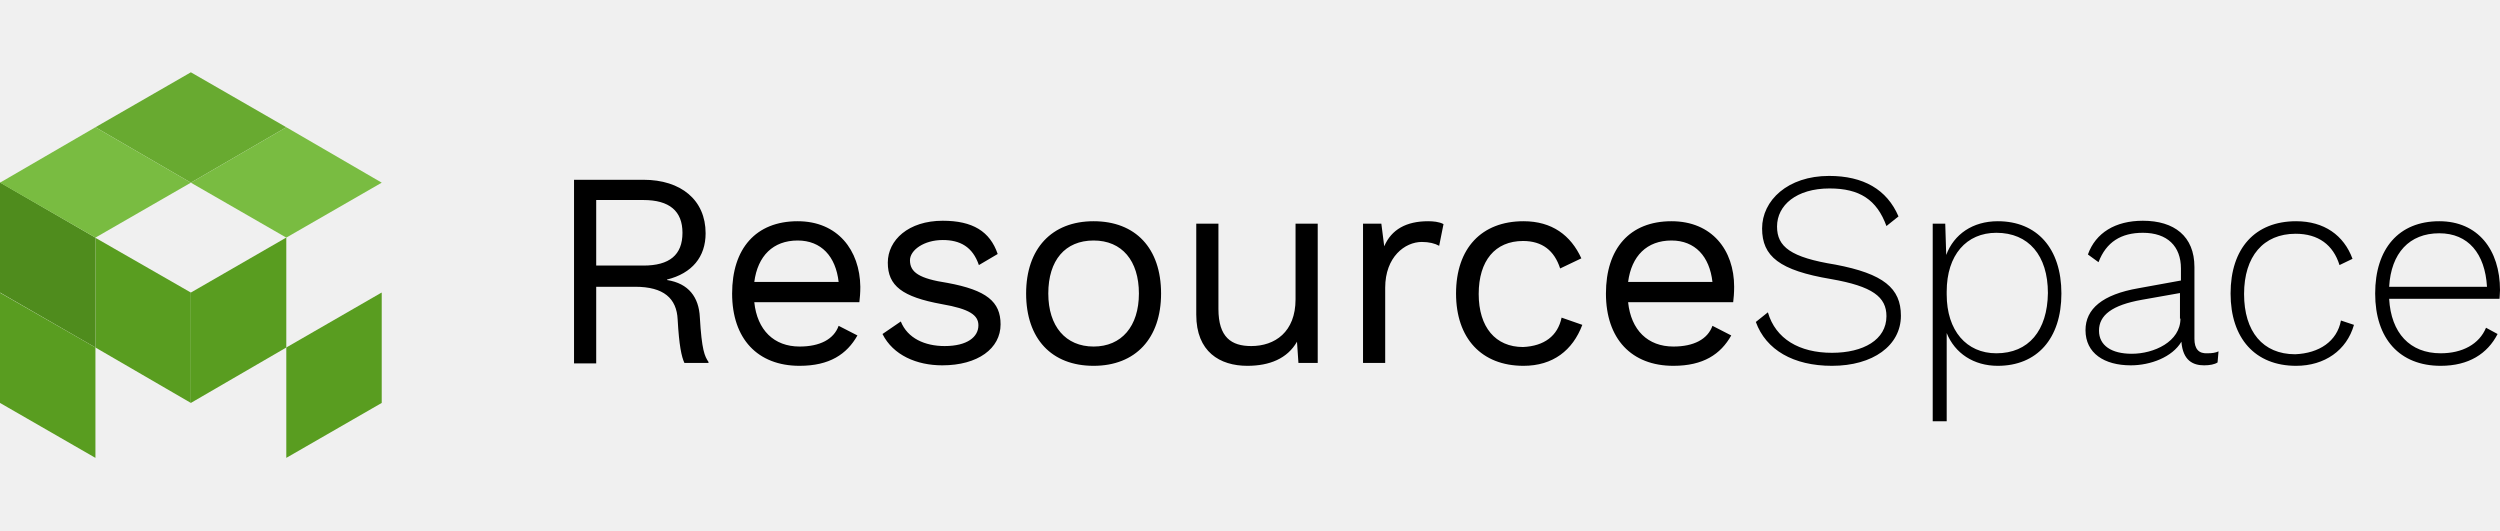
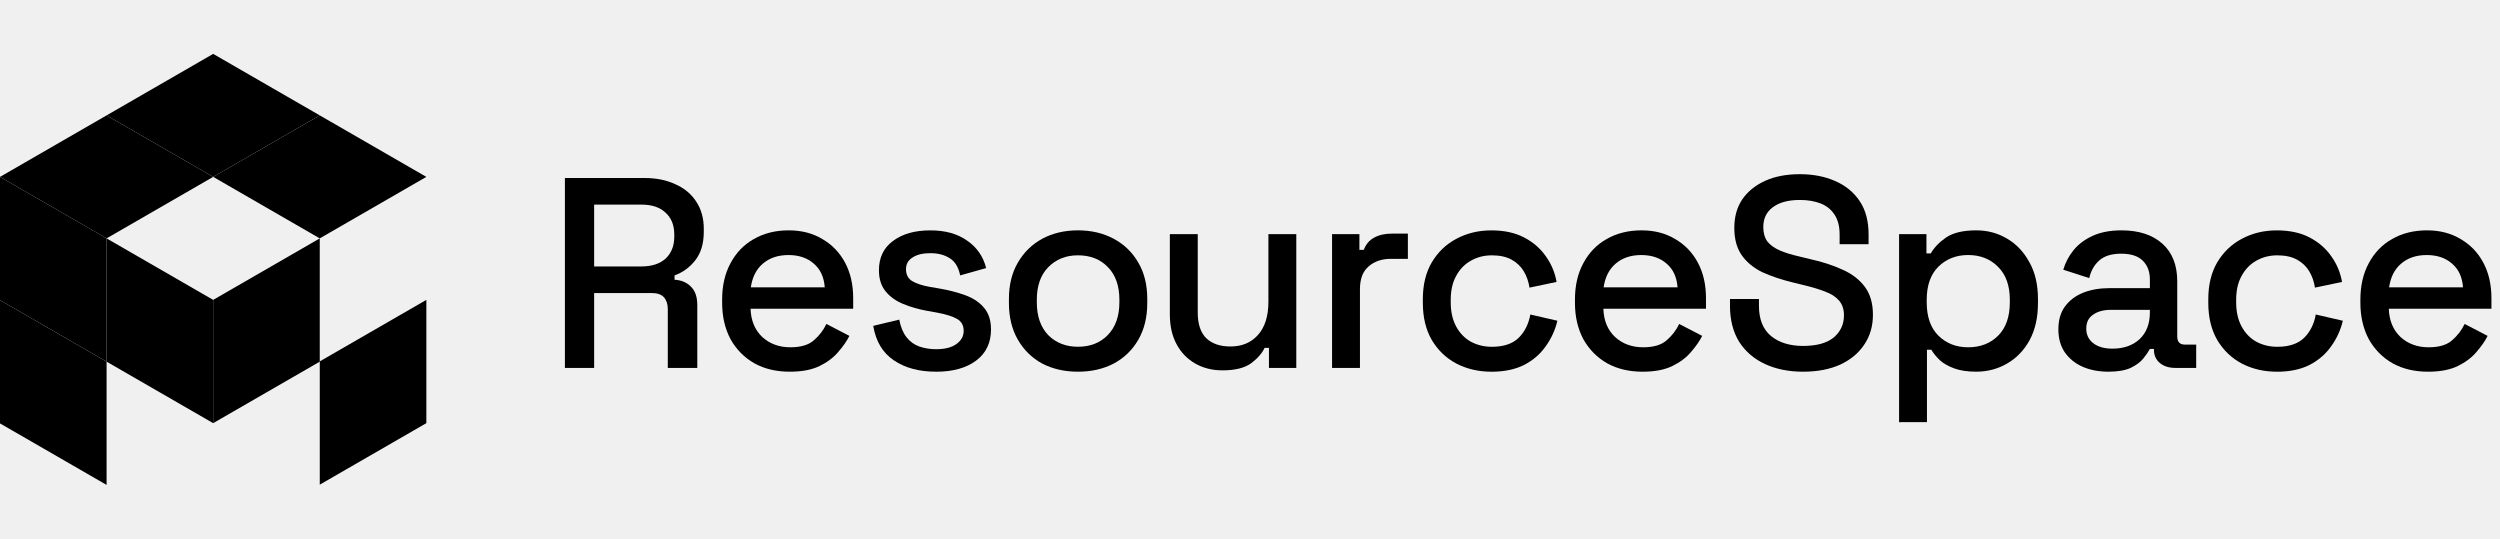
- <svg xmlns="http://www.w3.org/2000/svg" version="1.1" x="0px" y="0px" viewBox="0 0 518.7 110" xml:space="preserve" id="svg2" width="518.7" height="110">
-   <defs id="defs31" />
-   <style type="text/css" id="style4">
- 	.st0{fill:#FFFFFF;}
- 	.st1{fill:#599D20;}
- 	.st2{fill:#4F8C1D;}
- 	.st3{fill:#68AA30;}
- 	.st4{fill:#79BC41;}
- 	.st5{display:none;}
- 	.st6{display:inline;fill:none;stroke:#00FFFF;stroke-miterlimit:10;}
- 	.st7{display:inline;fill:none;stroke:#BE272D;stroke-miterlimit:10;}
- 	.st8{display:inline;}
- 	.st9{fill:none;stroke:#BE272D;stroke-miterlimit:10;}
- 	.st10{fill:#BE272D;}
- </style>
-   <g id="Backgrounds" transform="translate(-40.4,-25)" />
-   <g id="Layer_1" transform="translate(-40.4,-25)">
-     <path class="st0" d="m 178.8,83.1 0,-0.1 c 5.2,-1.3 8,-4.7 8,-9.6 0,-6.9 -5.1,-11.1 -12.9,-11.1 l -14.4,0 0,38.1 4.6,0 0,-15.9 8.1,0 c 5.9,0 8.6,2.4 8.8,6.8 0.3,5.4 0.8,7.7 1.4,9 l 5,0 0,-0.2 c -0.8,-1.2 -1.4,-2.4 -1.8,-9.3 -0.2,-4.1 -2.3,-7 -6.8,-7.7 z m -14.7,-3 0,-13.6 9.8,0 c 5.4,0 8.1,2.3 8.1,6.8 0,4.6 -2.7,6.8 -8.1,6.8 l -9.8,0 z m 41.8,-9.2 c -8.7,0 -13.6,5.7 -13.6,15 0,9.4 5.3,15 14,15 6.2,0 9.8,-2.4 12,-6.3 l -3.9,-2 c -1,2.8 -3.9,4.3 -8.1,4.3 -5.3,0 -8.8,-3.4 -9.4,-9.2 l 21.8,0 c 0.1,-0.8 0.2,-1.9 0.2,-3.2 -0.1,-7.6 -4.7,-13.6 -13,-13.6 z m -9,12.6 c 0.7,-5.4 3.9,-8.6 9,-8.6 4.9,0 7.9,3.3 8.5,8.6 l -17.5,0 z m 51.1,8.8 c 0,5 -4.7,8.5 -12.1,8.5 -5.3,0 -10.2,-2.1 -12.4,-6.5 l 3.8,-2.6 c 1.4,3.5 5,5.1 9.1,5.1 4.7,0 7,-1.9 7,-4.3 0,-2.1 -1.8,-3.4 -7.6,-4.4 -8.2,-1.5 -11.2,-3.8 -11.2,-8.6 0,-4.7 4.3,-8.7 11.4,-8.7 6.2,0 9.8,2.2 11.4,6.9 l -3.9,2.3 c -1.3,-3.8 -3.9,-5.2 -7.5,-5.2 -3.9,0 -6.8,2.1 -6.8,4.2 0,2.5 1.9,3.8 7.8,4.7 8.1,1.5 11,3.9 11,8.6 z m 19.3,-21.4 c -8.7,0 -14,5.7 -14,15 0,9.4 5.3,15 14,15 8.7,0 14,-5.7 14,-15 0,-9.4 -5.3,-15 -14,-15 z m 0,26 c -5.8,0 -9.4,-4.2 -9.4,-11 0,-6.9 3.5,-11 9.4,-11 5.9,0 9.4,4.2 9.4,11 0,6.8 -3.6,11 -9.4,11 z m 41.9,-25.5 4.6,0 0,28.9 -4,0 -0.3,-4.4 c -2,3.5 -5.7,5 -10.3,5 -5.7,0 -10.6,-2.9 -10.6,-10.6 l 0,-18.9 4.6,0 0,17.7 c 0,5.9 2.7,7.7 6.8,7.7 4.9,0 9.2,-2.9 9.2,-9.7 l 0,-15.7 z m 27.5,-0.5 c 1,0 2.3,0.1 3.2,0.6 L 339,76 c -0.9,-0.5 -2.1,-0.8 -3.6,-0.8 -3.5,0 -7.6,3.1 -7.6,9.5 l 0,15.6 -4.6,0 0,-28.9 3.8,0 0.6,4.7 c 1.5,-3.5 4.6,-5.2 9.1,-5.2 z m 27.7,20 4.3,1.5 c -2,5.3 -6.1,8.5 -12.2,8.5 -8.7,0 -14,-5.7 -14,-15 0,-9.4 5.3,-15 14,-15 5.9,0 9.8,2.9 12,7.7 l -4.4,2.1 C 362.9,77 360.4,75 356.4,75 c -5.8,0 -9.2,4.1 -9.2,11 0,6.9 3.5,11 9.2,11 4.4,-0.2 7.2,-2.3 8,-6.1 z m 22.8,-20 c -8.7,0 -13.6,5.7 -13.6,15 0,9.4 5.3,15 14,15 6.2,0 9.8,-2.4 12,-6.3 l -3.9,-2 c -1,2.8 -3.9,4.3 -8.1,4.3 -5.3,0 -8.8,-3.4 -9.4,-9.2 l 21.8,0 c 0.1,-0.8 0.2,-1.9 0.2,-3.2 0,-7.6 -4.6,-13.6 -13,-13.6 z m -9,12.6 c 0.7,-5.4 3.9,-8.6 9,-8.6 4.9,0 7.9,3.3 8.5,8.6 l -17.5,0 z m 56.6,7 c 0,6.2 -5.8,10.4 -14.3,10.4 -8,0 -13.7,-3.3 -15.8,-9.1 l 2.5,-2 c 1.6,5.5 6.5,8.4 13.3,8.4 6.5,0 11.3,-2.7 11.3,-7.6 0,-4 -2.9,-6.2 -11.5,-7.7 C 409.6,81.1 406,78.2 406,72.4 c 0,-5.8 5.3,-10.9 13.9,-10.9 7.1,0 12,2.8 14.4,8.4 l -2.5,2 c -2,-5.5 -5.6,-7.8 -11.8,-7.8 -6.9,0 -10.9,3.5 -10.9,7.9 0,4.2 2.8,6.4 12.1,7.9 10,1.9 13.6,4.9 13.6,10.6 z m 20.1,-19.6 c -5.2,0 -9.1,2.7 -10.7,7 l -0.2,-6.5 -2.6,0 0,41 2.9,0 0,-18.3 c 1.7,4.2 5.6,6.8 10.6,6.8 8.1,0 13.2,-5.6 13.2,-15 0,-9.4 -5.1,-15 -13.2,-15 z m -0.3,27.4 c -6.2,0 -10.3,-4.7 -10.3,-12.2 l 0,-0.6 c 0,-7.6 4.1,-12.2 10.3,-12.2 6.7,0 10.7,4.7 10.7,12.5 -0.1,7.8 -4,12.5 -10.7,12.5 z m 41.1,-3 0,-14.9 c 0,-6.4 -4.2,-9.6 -10.7,-9.6 -5.7,0 -9.8,2.5 -11.4,7 l 2.2,1.6 c 1.6,-4.2 4.7,-6.1 9.2,-6.1 5.1,0 7.9,2.8 7.9,7.4 l 0,2.5 -8.8,1.6 c -7.5,1.3 -11,4.3 -11,8.7 0,4.8 3.9,7.3 9.4,7.3 4.1,0 8.6,-1.7 10.5,-4.9 0.3,3.9 2.4,4.9 4.7,4.9 1.2,0 2.2,-0.2 2.8,-0.6 l 0.2,-2.3 c -0.6,0.3 -1.4,0.4 -2.3,0.4 -1.8,0.1 -2.7,-0.9 -2.7,-3 z m -2.9,-4.2 c 0,4.8 -5.5,7.3 -10.1,7.3 -4.2,0 -6.8,-1.7 -6.8,-4.8 0,-3.2 2.7,-5.3 8.9,-6.4 l 7.9,-1.4 0,5.3 z m 33.3,0.4 2.7,0.9 c -1.5,5.3 -6.1,8.5 -12,8.5 -8.5,0 -13.6,-5.7 -13.6,-15 0,-9.4 5.1,-15 13.6,-15 5.8,0 9.9,2.9 11.7,7.8 l -2.7,1.3 c -1.3,-4.2 -4.4,-6.5 -9.1,-6.5 -6.7,0 -10.7,4.7 -10.7,12.5 0,7.8 3.9,12.5 10.6,12.5 5,-0.2 8.7,-2.7 9.5,-7 z m 33,-6.3 c 0,-8.4 -4.6,-14.3 -12.6,-14.3 -8.4,0 -13.3,5.7 -13.3,15 0,9.4 5.1,15 13.6,15 5.8,0 9.7,-2.5 11.8,-6.6 L 556.2,93 c -1.4,3.4 -4.9,5.3 -9.4,5.3 -6.4,0 -10.3,-4.2 -10.7,-11.3 l 22.9,0 c 0,-0.4 0.1,-1.1 0.1,-1.8 z m -23,-0.7 c 0.4,-7 4.2,-11.1 10.4,-11.1 6,0 9.5,4.2 9.9,11.1 l -20.3,0 z" id="path8" style="fill:#000000" />
-     <g id="g10">
-       <polygon class="st1" points="60.2,97.1 60.2,74.3 60.3,74.4 80,85.7 80,108.6 " id="polygon12" style="fill:#599d20" />
-       <polygon class="st2" points="40.4,85.7 40.4,62.9 40.5,62.9 60.2,74.3 60.2,97.1 " id="polygon14" style="fill:#4f8c1d" />
-       <polygon class="st1" points="40.4,108.6 40.4,85.7 40.5,85.8 60.2,97.1 60.2,120 " id="polygon16" style="fill:#599d20" />
-       <polygon class="st1" points="99.8,97.1 99.8,74.3 99.6,74.4 80,85.7 80,108.6 " id="polygon18" style="fill:#599d20" />
-       <polygon class="st1" points="119.6,108.6 119.6,85.7 119.4,85.8 99.8,97.1 99.8,120 " id="polygon20" style="fill:#599d20" />
-       <polygon class="st3" points="60.2,51.4 80,62.9 99.8,51.4 80,40 " id="polygon22" style="fill:#68aa30" />
-       <polygon class="st4" points="40.4,62.9 60.2,74.3 80,62.9 60.2,51.4 " id="polygon24" style="fill:#79bc41" />
-       <polygon class="st4" points="80,62.9 99.8,74.3 119.6,62.9 99.8,51.4 " id="polygon26" style="fill:#79bc41" />
+ <svg xmlns="http://www.w3.org/2000/svg" width="232" height="50" fill="none" version="1.1" viewBox="0 0 232 50">
+   <g transform="translate(-3.2847 5.9892)">
+     <g transform="translate(-28.9)" fill="#000" stroke-width=".05">
+       <path d="m51.967-0.989 9.891 5.707-9.891 5.707-9.891-5.707z" />
+       <path d="m42.076 4.718 9.891 5.707-9.891 5.707-9.891-5.707z" />
+       <path d="m61.858 4.718 9.891 5.707-9.891 5.707-9.891-5.707z" />
+       <path d="m61.858 27.572-9.891 5.707v-11.439l9.891-5.707z" />
+       <path d="m71.75 33.279-9.891 5.707v-11.439l9.891-5.707z" />
+       <path d="m42.076 27.572 9.891 5.707v-11.439l-9.891-5.707z" />
+       <path d="m32.185 21.864 9.891 5.707v-11.439l-9.891-5.707z" />
+       <path d="m32.185 33.304 9.891 5.707v-11.439l-9.891-5.707z" />
+       <path d="m84.608 28.153v-17.624h7.386c1.089 0 2.043 0.193 2.864 0.579 0.838 0.369 1.483 0.906 1.935 1.611 0.469 0.705 0.703 1.544 0.703 2.518v0.277c0 1.108-0.268 1.997-0.804 2.669-0.519 0.655-1.156 1.116-1.909 1.385v0.403c0.636 0.034 1.147 0.252 1.533 0.655 0.385 0.386 0.578 0.948 0.578 1.687v5.841h-2.738v-5.463c0-0.453-0.117-0.814-0.352-1.083-0.234-0.269-0.611-0.403-1.131-0.403h-5.352v6.949zm2.713-9.416h4.372c0.971 0 1.725-0.243 2.261-0.73 0.536-0.504 0.804-1.183 0.804-2.039v-0.201c0-0.856-0.268-1.527-0.804-2.014-0.519-0.504-1.273-0.755-2.261-0.755h-4.372z" />
+       <path d="m105.48 28.505c-1.256 0-2.353-0.26-3.291-0.78-0.938-0.537-1.675-1.284-2.211-2.241-0.519-0.974-0.779-2.098-0.779-3.374v-0.302c0-1.292 0.26-2.417 0.779-3.374 0.519-0.974 1.239-1.72 2.161-2.241 0.938-0.537 2.018-0.806 3.241-0.806 1.189 0 2.228 0.269 3.115 0.806 0.904 0.52 1.608 1.25 2.111 2.19 0.502 0.94 0.754 2.039 0.754 3.298v0.982h-9.522c0.034 1.091 0.394 1.964 1.081 2.619 0.703 0.638 1.574 0.957 2.613 0.957 0.971 0 1.7-0.218 2.186-0.655 0.502-0.436 0.888-0.94 1.155-1.511l2.135 1.108c-0.234 0.47-0.578 0.965-1.03 1.486-0.436 0.52-1.013 0.957-1.734 1.309-0.72 0.352-1.641 0.529-2.764 0.529zm-3.618-7.83h6.859c-0.067-0.94-0.402-1.67-1.005-2.19-0.603-0.537-1.39-0.806-2.362-0.806-0.971 0-1.767 0.269-2.387 0.806-0.603 0.52-0.971 1.25-1.105 2.19z" />
+       <path d="m119.05 28.505c-1.575 0-2.881-0.352-3.919-1.057-1.039-0.705-1.675-1.771-1.909-3.197l2.412-0.579c0.134 0.688 0.36 1.234 0.678 1.637 0.318 0.403 0.712 0.688 1.181 0.856 0.486 0.168 1.005 0.252 1.558 0.252 0.82 0 1.449-0.159 1.884-0.478 0.452-0.319 0.678-0.73 0.678-1.234 0-0.504-0.209-0.873-0.628-1.108-0.418-0.235-1.038-0.428-1.859-0.579l-0.854-0.151c-0.837-0.151-1.599-0.369-2.286-0.655-0.686-0.285-1.231-0.68-1.633-1.183s-0.603-1.15-0.603-1.939c0-1.175 0.435-2.081 1.306-2.719 0.871-0.655 2.027-0.982 3.467-0.982 1.39 0 2.529 0.319 3.417 0.957 0.904 0.621 1.491 1.469 1.759 2.543l-2.412 0.68c-0.151-0.755-0.469-1.284-0.955-1.586-0.486-0.319-1.089-0.478-1.809-0.478-0.704 0-1.256 0.134-1.658 0.403-0.402 0.252-0.603 0.613-0.603 1.083 0 0.504 0.192 0.873 0.578 1.108 0.402 0.235 0.938 0.411 1.608 0.529l0.879 0.151c0.888 0.151 1.7 0.361 2.437 0.629 0.737 0.269 1.315 0.655 1.733 1.158 0.436 0.504 0.653 1.175 0.653 2.014 0 1.242-0.46 2.207-1.382 2.895-0.921 0.688-2.161 1.032-3.718 1.032z" />
+       <path d="m132.22 28.505c-1.239 0-2.345-0.252-3.317-0.755-0.954-0.52-1.708-1.259-2.261-2.216-0.552-0.957-0.829-2.09-0.829-3.399v-0.378c0-1.309 0.276-2.434 0.829-3.374 0.553-0.957 1.307-1.695 2.261-2.216 0.971-0.52 2.077-0.78 3.317-0.78s2.345 0.26 3.316 0.78c0.972 0.52 1.734 1.259 2.286 2.216 0.553 0.94 0.829 2.065 0.829 3.374v0.378c0 1.309-0.276 2.442-0.829 3.399-0.552 0.957-1.315 1.695-2.286 2.216-0.971 0.504-2.077 0.755-3.316 0.755zm0-2.316c1.139 0 2.06-0.361 2.764-1.083 0.72-0.739 1.08-1.754 1.08-3.046v-0.227c0-1.292-0.352-2.3-1.055-3.021-0.704-0.739-1.633-1.108-2.789-1.108-1.122 0-2.043 0.369-2.764 1.108-0.704 0.722-1.055 1.729-1.055 3.021v0.227c0 1.292 0.352 2.308 1.055 3.046 0.72 0.722 1.641 1.083 2.764 1.083z" />
+       <path d="m145.62 28.379c-0.938 0-1.775-0.21-2.512-0.629-0.737-0.42-1.315-1.016-1.733-1.788-0.419-0.772-0.628-1.695-0.628-2.769v-7.452h2.588v7.276c0 1.074 0.268 1.872 0.804 2.392 0.536 0.504 1.281 0.755 2.236 0.755 1.055 0 1.901-0.352 2.538-1.057 0.653-0.722 0.98-1.754 0.98-3.097v-6.269h2.587v12.412h-2.537v-1.863h-0.402c-0.234 0.504-0.653 0.982-1.256 1.435-0.603 0.436-1.491 0.655-2.663 0.655z" />
+       <path d="m155.8 28.153v-12.412h2.538v1.46h0.402c0.201-0.52 0.519-0.898 0.955-1.133 0.452-0.252 1.005-0.378 1.658-0.378h1.482v2.341h-1.583c-0.838 0-1.524 0.235-2.06 0.705-0.536 0.453-0.804 1.158-0.804 2.115v7.301z" />
+       <path d="m170.58 28.505c-1.189 0-2.27-0.252-3.241-0.755-0.955-0.504-1.717-1.234-2.286-2.19-0.553-0.957-0.829-2.107-0.829-3.449v-0.327c0-1.343 0.276-2.484 0.829-3.424 0.569-0.957 1.331-1.687 2.286-2.19 0.972-0.52 2.052-0.78 3.241-0.78 1.189 0 2.202 0.218 3.039 0.655 0.838 0.436 1.507 1.016 2.01 1.737 0.519 0.722 0.855 1.519 1.005 2.392l-2.512 0.529c-0.084-0.554-0.259-1.058-0.527-1.511-0.268-0.453-0.645-0.814-1.131-1.083-0.486-0.269-1.097-0.403-1.834-0.403-0.72 0-1.373 0.168-1.959 0.504-0.57 0.319-1.022 0.789-1.357 1.41-0.335 0.604-0.502 1.343-0.502 2.216v0.227c0 0.873 0.167 1.62 0.502 2.241 0.335 0.621 0.787 1.091 1.357 1.41 0.586 0.319 1.239 0.478 1.959 0.478 1.089 0 1.918-0.277 2.487-0.831 0.57-0.571 0.93-1.292 1.081-2.165l2.512 0.579c-0.201 0.856-0.561 1.645-1.081 2.367-0.502 0.722-1.172 1.301-2.01 1.737-0.837 0.42-1.851 0.629-3.039 0.629z" />
+       <path d="m184.62 28.505c-1.256 0-2.354-0.26-3.291-0.78-0.938-0.537-1.675-1.284-2.211-2.241-0.519-0.974-0.778-2.098-0.778-3.374v-0.302c0-1.292 0.26-2.417 0.778-3.374 0.519-0.974 1.24-1.72 2.161-2.241 0.938-0.537 2.018-0.806 3.241-0.806 1.189 0 2.228 0.269 3.116 0.806 0.904 0.52 1.608 1.25 2.11 2.19 0.502 0.94 0.754 2.039 0.754 3.298v0.982h-9.522c0.033 1.091 0.393 1.964 1.08 2.619 0.703 0.638 1.574 0.957 2.613 0.957 0.971 0 1.7-0.218 2.186-0.655 0.502-0.436 0.888-0.94 1.156-1.511l2.135 1.108c-0.235 0.47-0.578 0.965-1.03 1.486-0.436 0.52-1.013 0.957-1.733 1.309-0.721 0.352-1.641 0.529-2.764 0.529zm-3.618-7.83h6.859c-0.067-0.94-0.402-1.67-1.005-2.19-0.603-0.537-1.39-0.806-2.361-0.806-0.972 0-1.767 0.269-2.387 0.806-0.603 0.52-0.972 1.25-1.106 2.19z" />
+       <path d="m199.51 28.505c-1.323 0-2.495-0.235-3.517-0.705-1.022-0.47-1.825-1.158-2.412-2.065-0.569-0.923-0.854-2.039-0.854-3.349v-0.629h2.688v0.629c0 1.242 0.368 2.174 1.105 2.795 0.754 0.621 1.75 0.932 2.99 0.932 1.256 0 2.203-0.26 2.839-0.78 0.637-0.537 0.955-1.225 0.955-2.065 0-0.554-0.151-1.007-0.452-1.36-0.302-0.352-0.729-0.629-1.281-0.831-0.553-0.218-1.215-0.42-1.985-0.604l-0.93-0.227c-1.122-0.269-2.102-0.596-2.94-0.982-0.82-0.403-1.457-0.932-1.909-1.586-0.453-0.655-0.679-1.494-0.679-2.518 0-1.041 0.251-1.93 0.754-2.669 0.519-0.739 1.231-1.309 2.135-1.712s1.968-0.604 3.191-0.604c1.223 0 2.311 0.21 3.266 0.629 0.971 0.42 1.733 1.041 2.286 1.863 0.553 0.822 0.829 1.855 0.829 3.097v0.906h-2.688v-0.906c0-0.755-0.159-1.368-0.477-1.838-0.302-0.47-0.728-0.814-1.281-1.032-0.552-0.218-1.197-0.327-1.934-0.327-1.072 0-1.909 0.227-2.512 0.68-0.587 0.436-0.879 1.049-0.879 1.838 0 0.537 0.126 0.982 0.377 1.334 0.268 0.336 0.653 0.613 1.155 0.831 0.502 0.218 1.131 0.411 1.884 0.579l0.93 0.227c1.139 0.252 2.144 0.579 3.015 0.982 0.871 0.386 1.558 0.915 2.06 1.586 0.502 0.671 0.754 1.536 0.754 2.593s-0.268 1.981-0.804 2.769c-0.519 0.789-1.265 1.41-2.236 1.863-0.971 0.436-2.119 0.655-3.442 0.655z" />
+       <path d="m208.42 33.188v-17.448h2.538v1.788h0.402c0.318-0.554 0.796-1.049 1.432-1.486 0.653-0.436 1.583-0.655 2.788-0.655 1.039 0 1.985 0.252 2.839 0.755 0.871 0.504 1.566 1.234 2.085 2.19 0.536 0.94 0.804 2.081 0.804 3.424v0.378c0 1.343-0.26 2.493-0.779 3.449-0.519 0.94-1.214 1.662-2.085 2.165-0.871 0.504-1.826 0.755-2.865 0.755-0.804 0-1.482-0.101-2.035-0.302-0.553-0.201-0.997-0.453-1.332-0.755-0.335-0.319-0.603-0.646-0.804-0.982h-0.402v6.722zm6.407-6.949c1.139 0 2.069-0.361 2.789-1.083 0.72-0.722 1.081-1.754 1.081-3.097v-0.227c0-1.326-0.368-2.35-1.106-3.072-0.72-0.722-1.641-1.083-2.764-1.083-1.105 0-2.026 0.361-2.764 1.083-0.72 0.722-1.08 1.746-1.08 3.072v0.227c0 1.343 0.36 2.375 1.08 3.097 0.737 0.722 1.658 1.083 2.764 1.083z" />
+       <path d="m227.85 28.505c-0.888 0-1.683-0.151-2.387-0.453-0.687-0.302-1.24-0.747-1.658-1.334-0.402-0.587-0.603-1.301-0.603-2.14 0-0.856 0.201-1.561 0.603-2.115 0.418-0.571 0.98-0.999 1.683-1.284 0.721-0.285 1.533-0.428 2.437-0.428h3.769v-0.806c0-0.722-0.218-1.301-0.653-1.737-0.435-0.436-1.105-0.655-2.01-0.655-0.888 0-1.566 0.21-2.035 0.629-0.469 0.42-0.778 0.965-0.929 1.637l-2.412-0.78c0.201-0.671 0.519-1.276 0.955-1.813 0.452-0.554 1.047-0.999 1.784-1.334 0.737-0.336 1.625-0.504 2.663-0.504 1.608 0 2.872 0.411 3.794 1.234 0.921 0.822 1.382 1.989 1.382 3.5v5.111c0 0.504 0.234 0.755 0.703 0.755h1.055v2.165h-1.935c-0.586 0-1.063-0.151-1.432-0.453-0.368-0.302-0.553-0.713-0.553-1.234v-0.076h-0.377c-0.134 0.252-0.335 0.546-0.603 0.881-0.268 0.336-0.662 0.629-1.181 0.881-0.519 0.235-1.206 0.352-2.06 0.352zm0.377-2.14c1.038 0 1.876-0.294 2.512-0.881 0.636-0.604 0.954-1.427 0.954-2.467v-0.252h-3.618c-0.687 0-1.239 0.151-1.658 0.453-0.419 0.285-0.628 0.713-0.628 1.284 0 0.571 0.218 1.024 0.653 1.36 0.435 0.336 1.03 0.504 1.784 0.504z" />
+       <path d="m243.47 28.505c-1.189 0-2.269-0.252-3.241-0.755-0.955-0.504-1.717-1.234-2.286-2.19-0.552-0.957-0.829-2.107-0.829-3.449v-0.327c0-1.343 0.276-2.484 0.829-3.424 0.57-0.957 1.332-1.687 2.286-2.19 0.971-0.52 2.052-0.78 3.241-0.78 1.189 0 2.203 0.218 3.04 0.655 0.837 0.436 1.507 1.016 2.01 1.737 0.519 0.722 0.854 1.519 1.005 2.392l-2.512 0.529c-0.084-0.554-0.26-1.058-0.528-1.511-0.268-0.453-0.645-0.814-1.131-1.083-0.486-0.269-1.097-0.403-1.834-0.403-0.72 0-1.373 0.168-1.96 0.504-0.569 0.319-1.021 0.789-1.357 1.41-0.335 0.604-0.502 1.343-0.502 2.216v0.227c0 0.873 0.168 1.62 0.502 2.241 0.335 0.621 0.787 1.091 1.357 1.41 0.587 0.319 1.24 0.478 1.96 0.478 1.089 0 1.918-0.277 2.487-0.831 0.569-0.571 0.93-1.292 1.08-2.165l2.512 0.579c-0.201 0.856-0.561 1.645-1.08 2.367-0.502 0.722-1.173 1.301-2.01 1.737-0.837 0.42-1.851 0.629-3.04 0.629z" />
+       <path d="m257.51 28.505c-1.256 0-2.353-0.26-3.291-0.78-0.938-0.537-1.675-1.284-2.211-2.241-0.519-0.974-0.779-2.098-0.779-3.374v-0.302c0-1.292 0.26-2.417 0.779-3.374 0.519-0.974 1.239-1.72 2.161-2.241 0.938-0.537 2.018-0.806 3.241-0.806 1.189 0 2.228 0.269 3.115 0.806 0.905 0.52 1.608 1.25 2.11 2.19 0.502 0.94 0.754 2.039 0.754 3.298v0.982h-9.522c0.034 1.091 0.394 1.964 1.081 2.619 0.703 0.638 1.574 0.957 2.613 0.957 0.971 0 1.7-0.218 2.185-0.655 0.502-0.436 0.888-0.94 1.156-1.511l2.135 1.108c-0.234 0.47-0.578 0.965-1.03 1.486-0.435 0.52-1.013 0.957-1.733 1.309-0.72 0.352-1.641 0.529-2.764 0.529zm-3.618-7.83h6.859c-0.066-0.94-0.402-1.67-1.005-2.19-0.603-0.537-1.39-0.806-2.361-0.806-0.971 0-1.767 0.269-2.387 0.806-0.603 0.52-0.971 1.25-1.105 2.19z" />
    </g>
  </g>
-   <g id="Guides" class="st5" style="display:none" transform="translate(-40.4,-25)" />
</svg>
